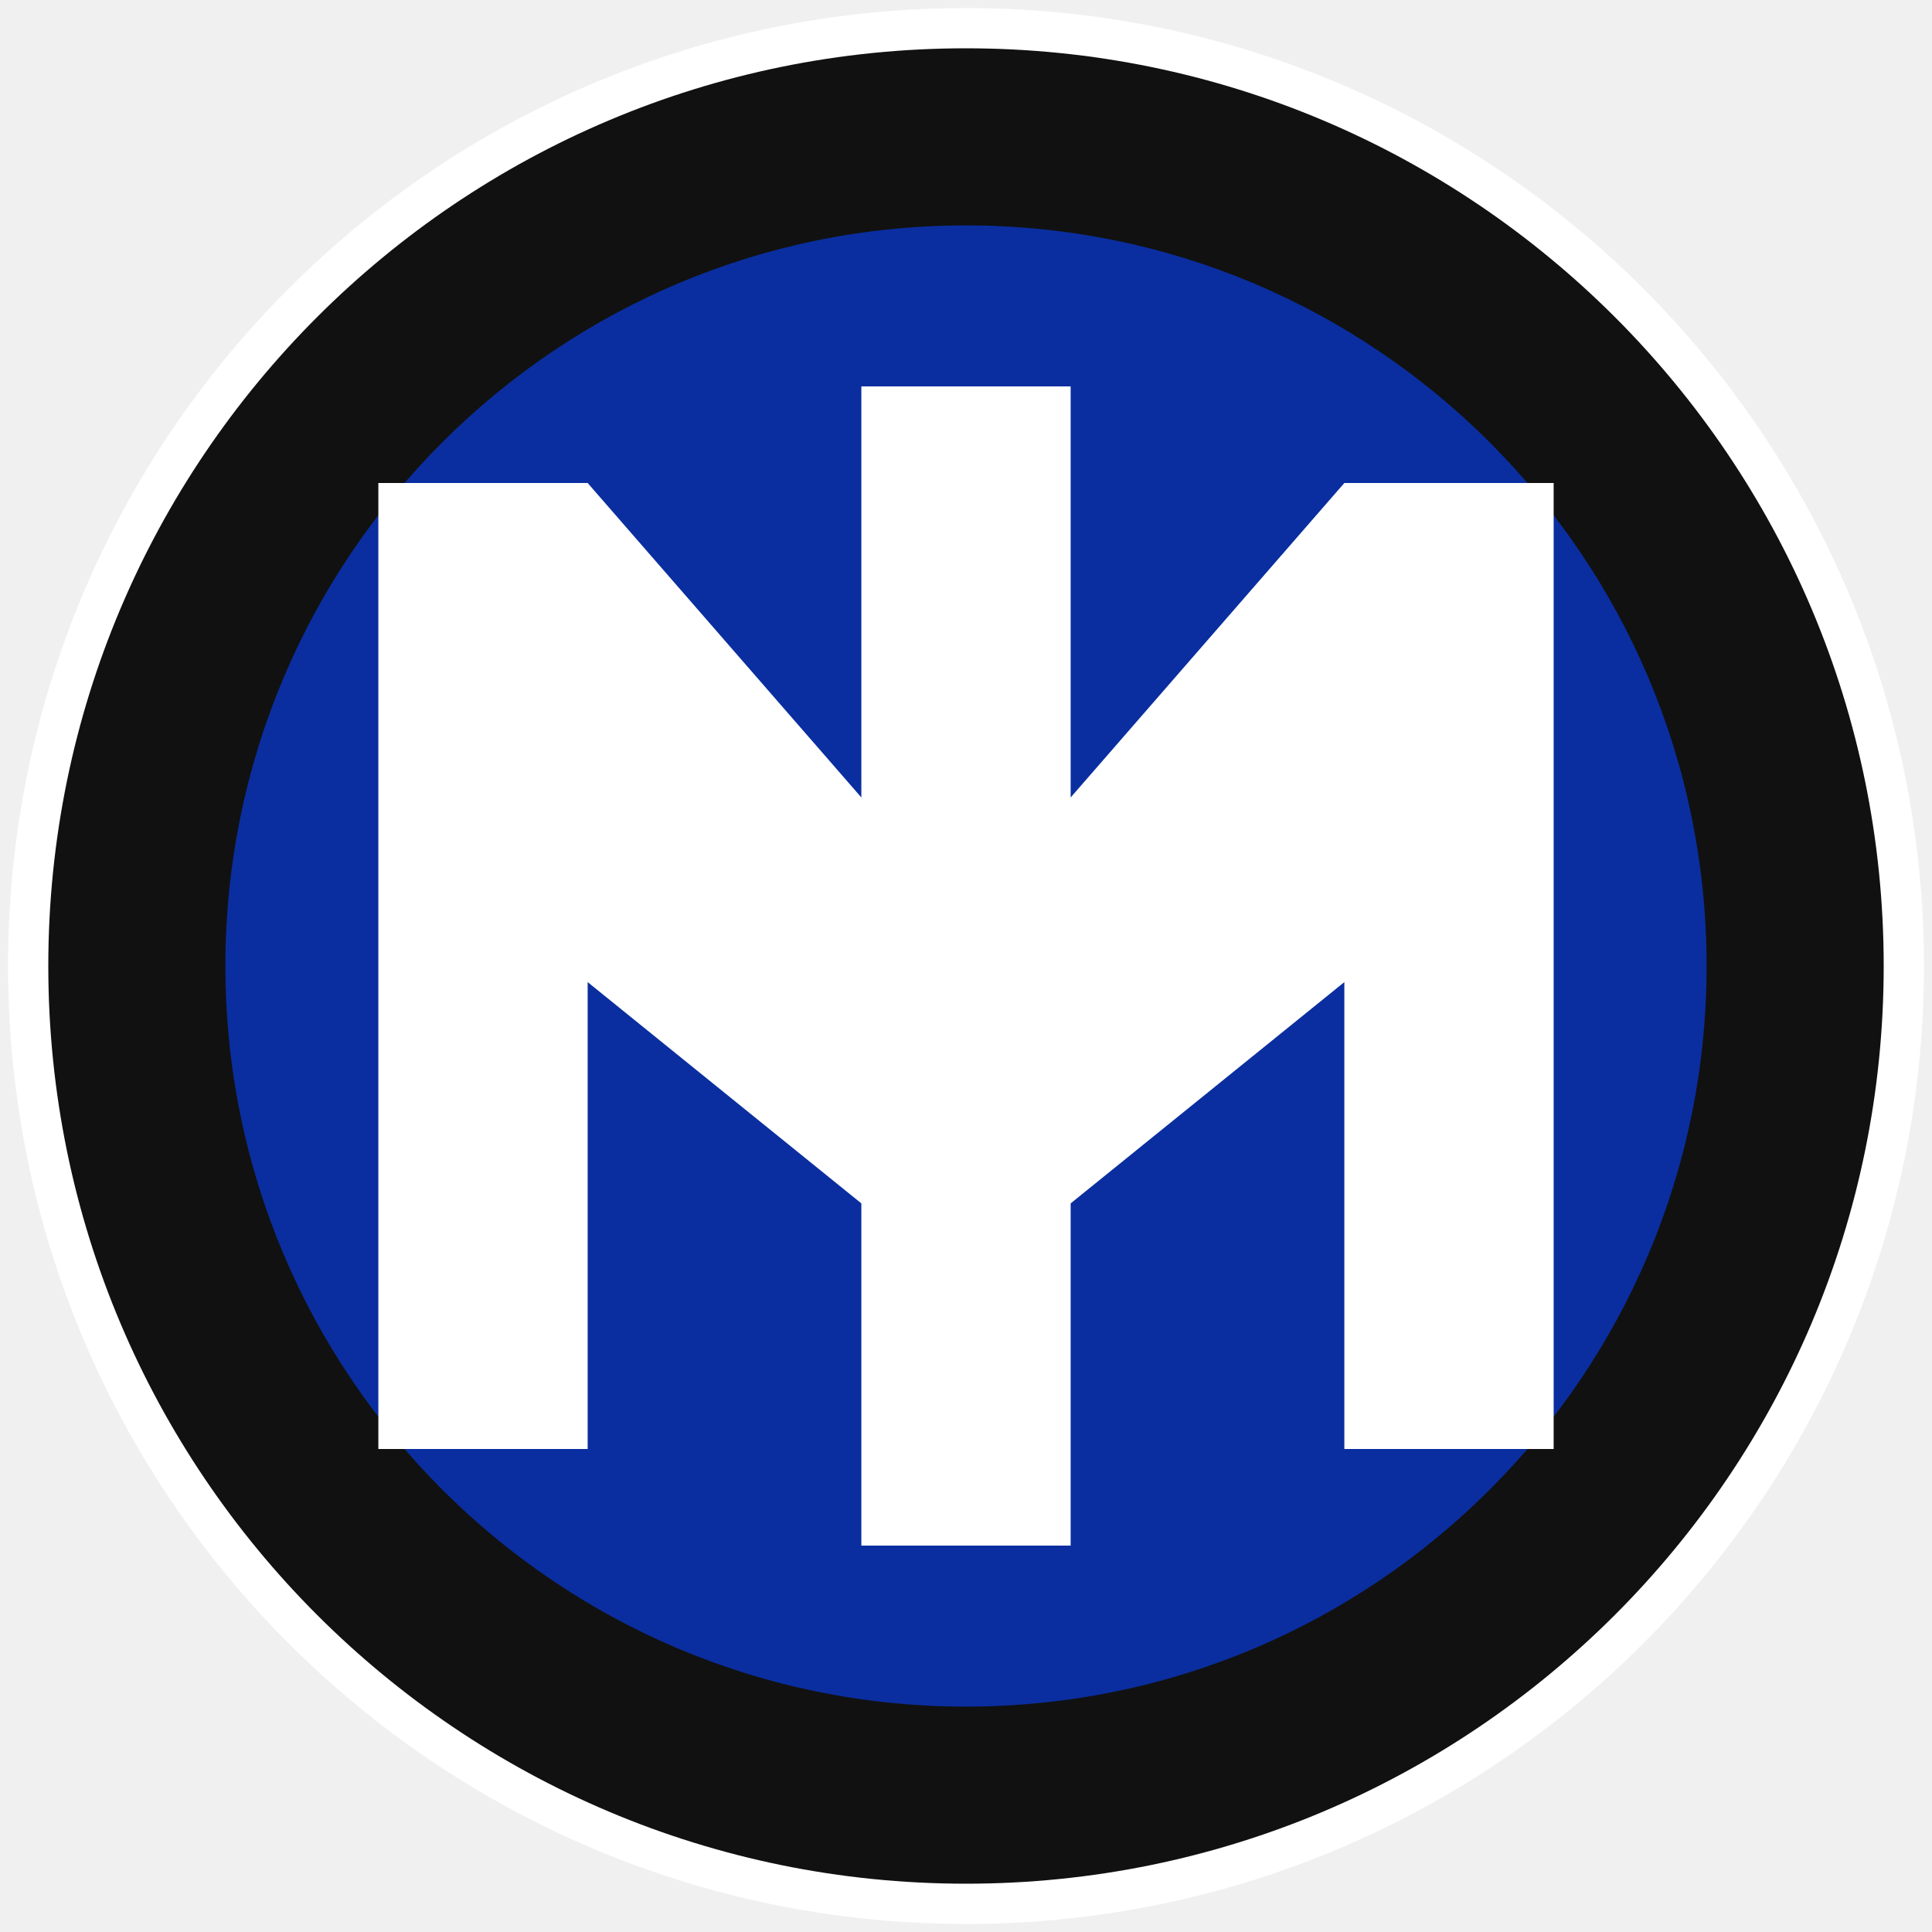
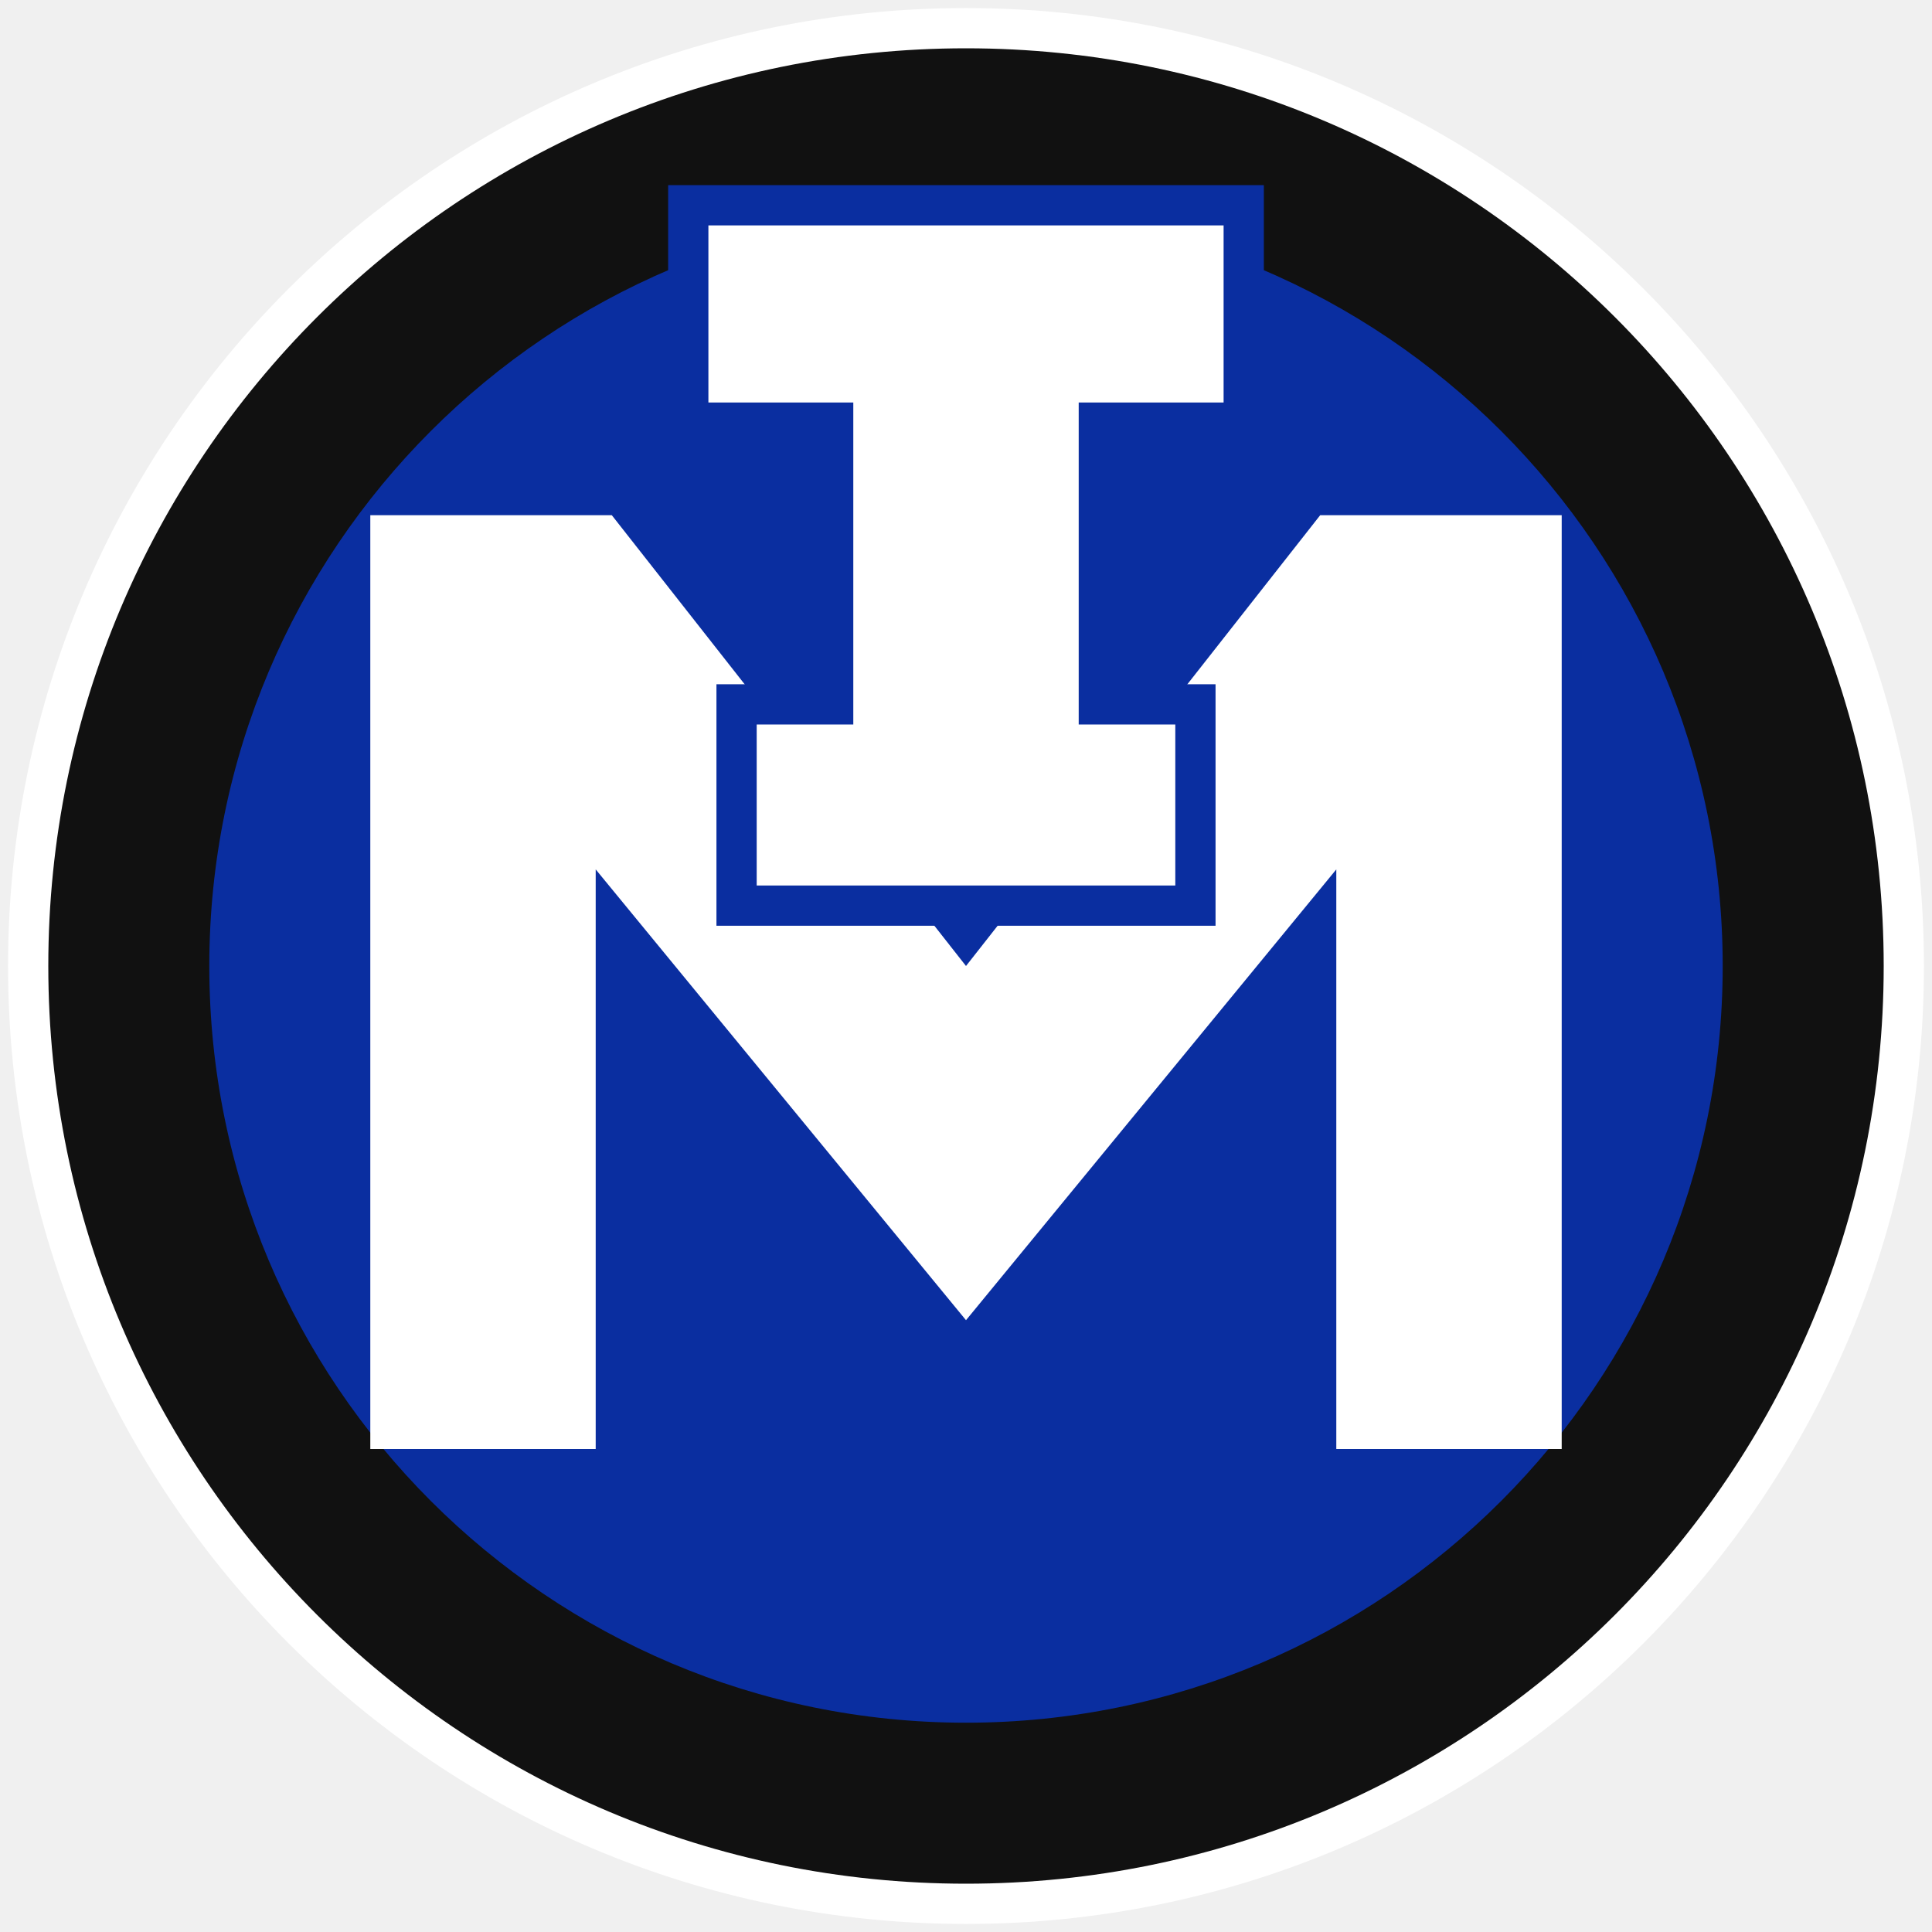
<svg xmlns="http://www.w3.org/2000/svg" viewBox="0 0 120 120" width="120" height="120">
  <defs>
    <clipPath id="c-inter-milan-s">
-       <path d="M14 60A46 46 0 1 1 106 60A46 46 0 1 1 14 60Z" />
+       <path d="M13 60A47 47 0 1 1 107 60A47 47 0 1 1 13 60Z" />
    </clipPath>
  </defs>
  <path d="M3 60A57 57 0 1 1 117 60A57 57 0 1 1 3 60Z" fill="#fff" stroke="#fff" stroke-width="5" stroke-linejoin="round" />
  <path d="M3 60A57 57 0 1 1 117 60A57 57 0 1 1 3 60Z" fill="#111" />
-   <path d="M14 60A46 46 0 1 1 106 60A46 46 0 1 1 14 60Z" fill="#0a2ea0" />
-   <path d="M53.5 24H66.5V96H53.5ZM23.5 30H36.5L60 57L83.5 30H96.5V90H83.5V61L60 80L36.5 61V90H23.5Z" fill="#fff" />
+   <path d="M13 60A47 47 0 1 1 107 60A47 47 0 1 1 13 60Z" fill="#0a2ea0" />
+   <path d="M23 32H38L60 60L82 32H97V90H83V54L60 82L37 54V90H23Z" fill="#fff" />
+   <path d="M44 14H76V25H67V45H73V55H47V45H53V25H44Z" fill="#fff" stroke="#0a2ea0" stroke-width="5" stroke-linejoin="miter" paint-order="stroke" />
</svg>
